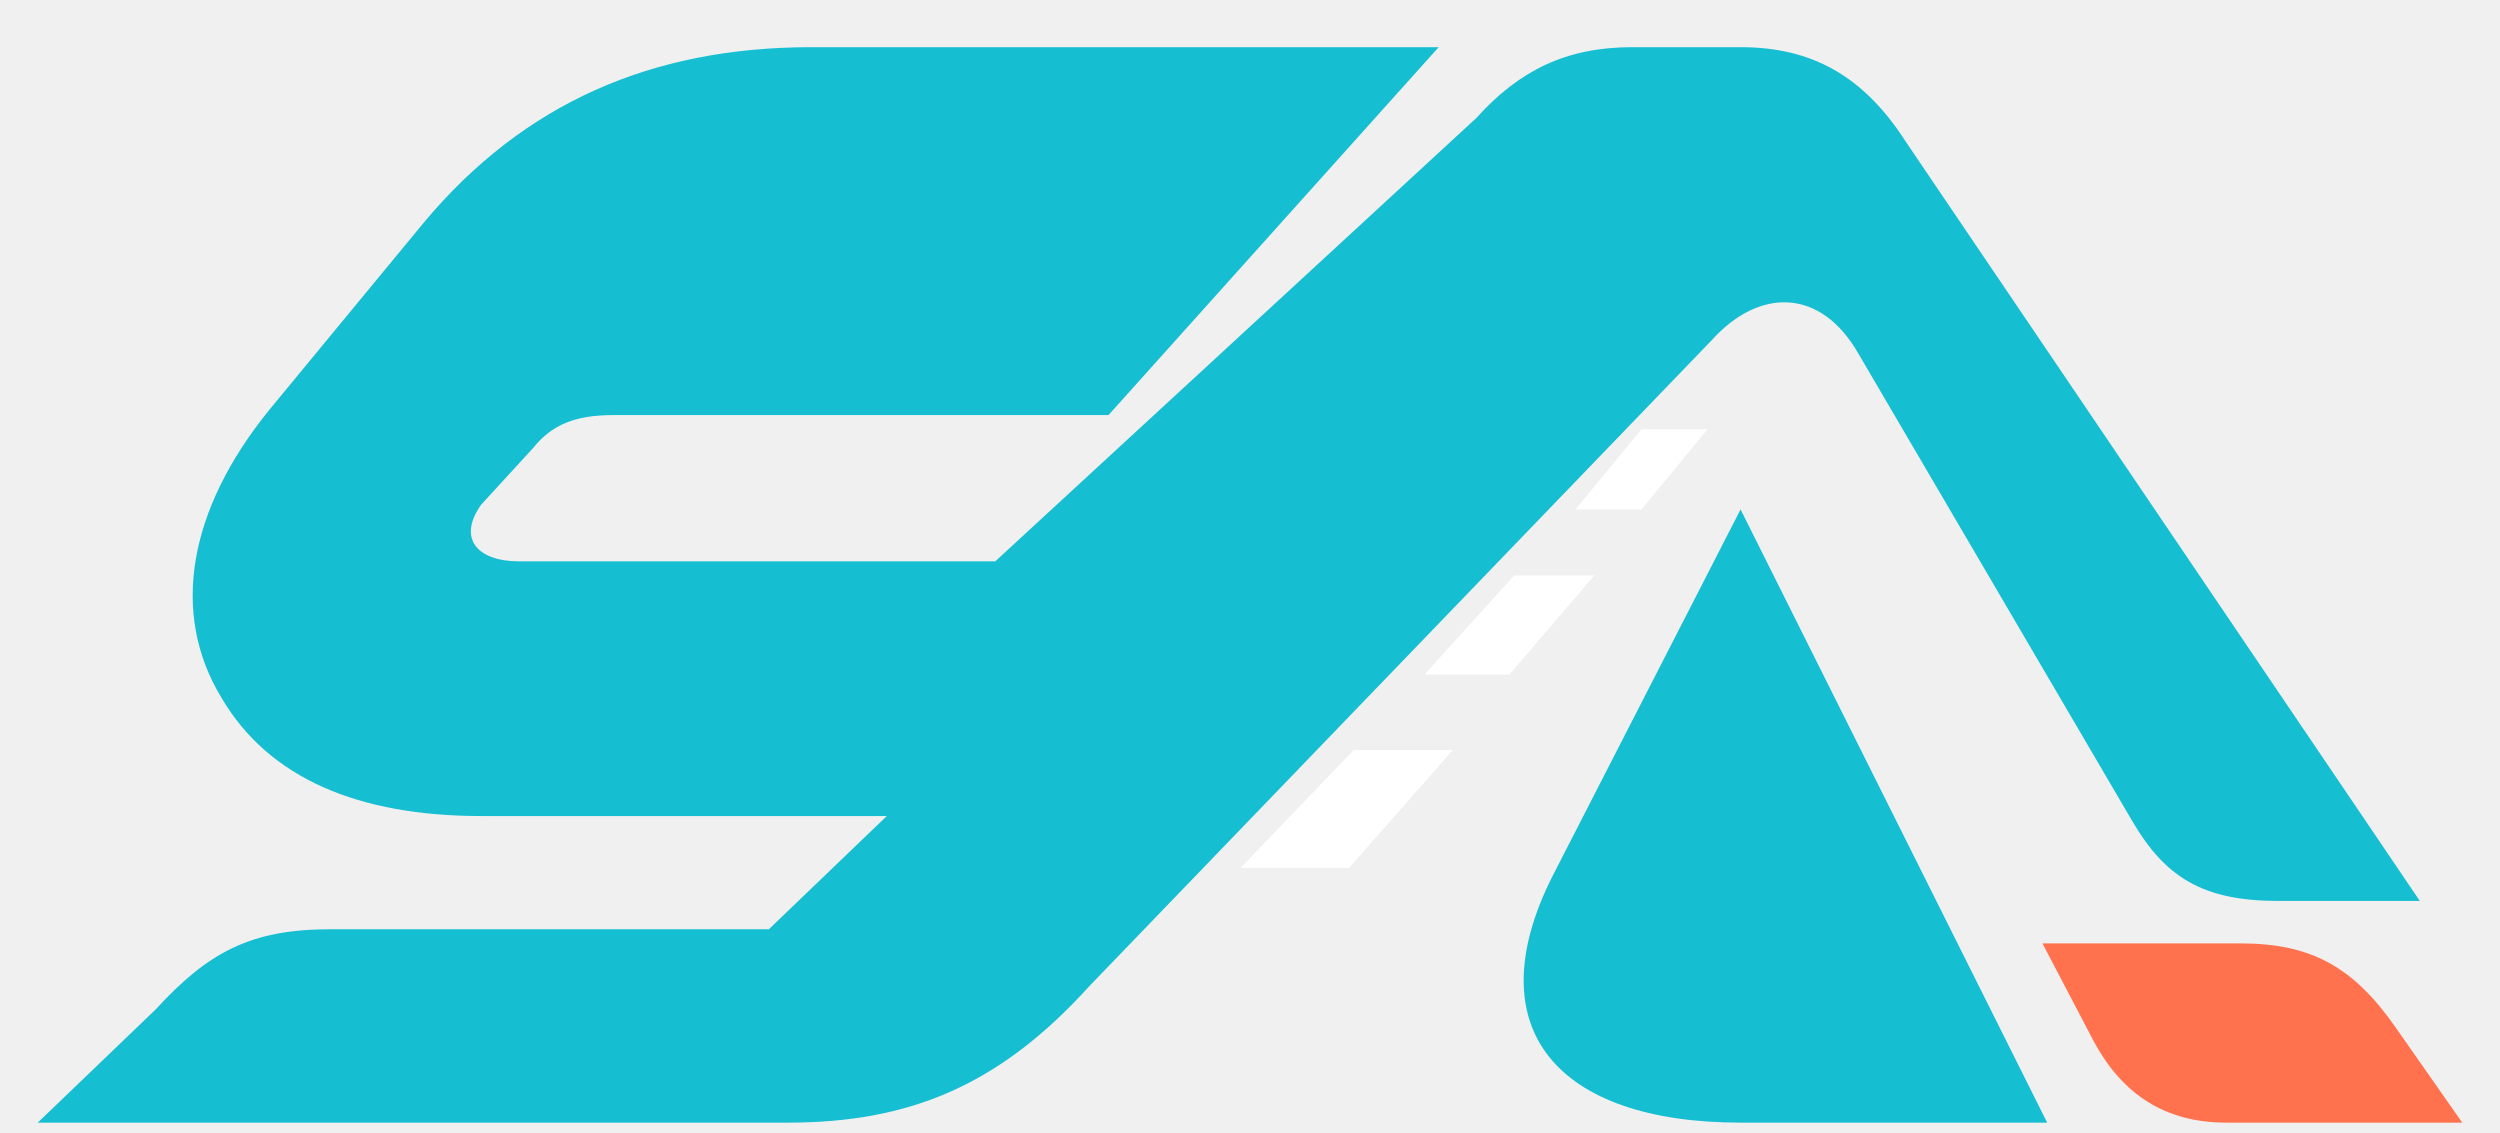
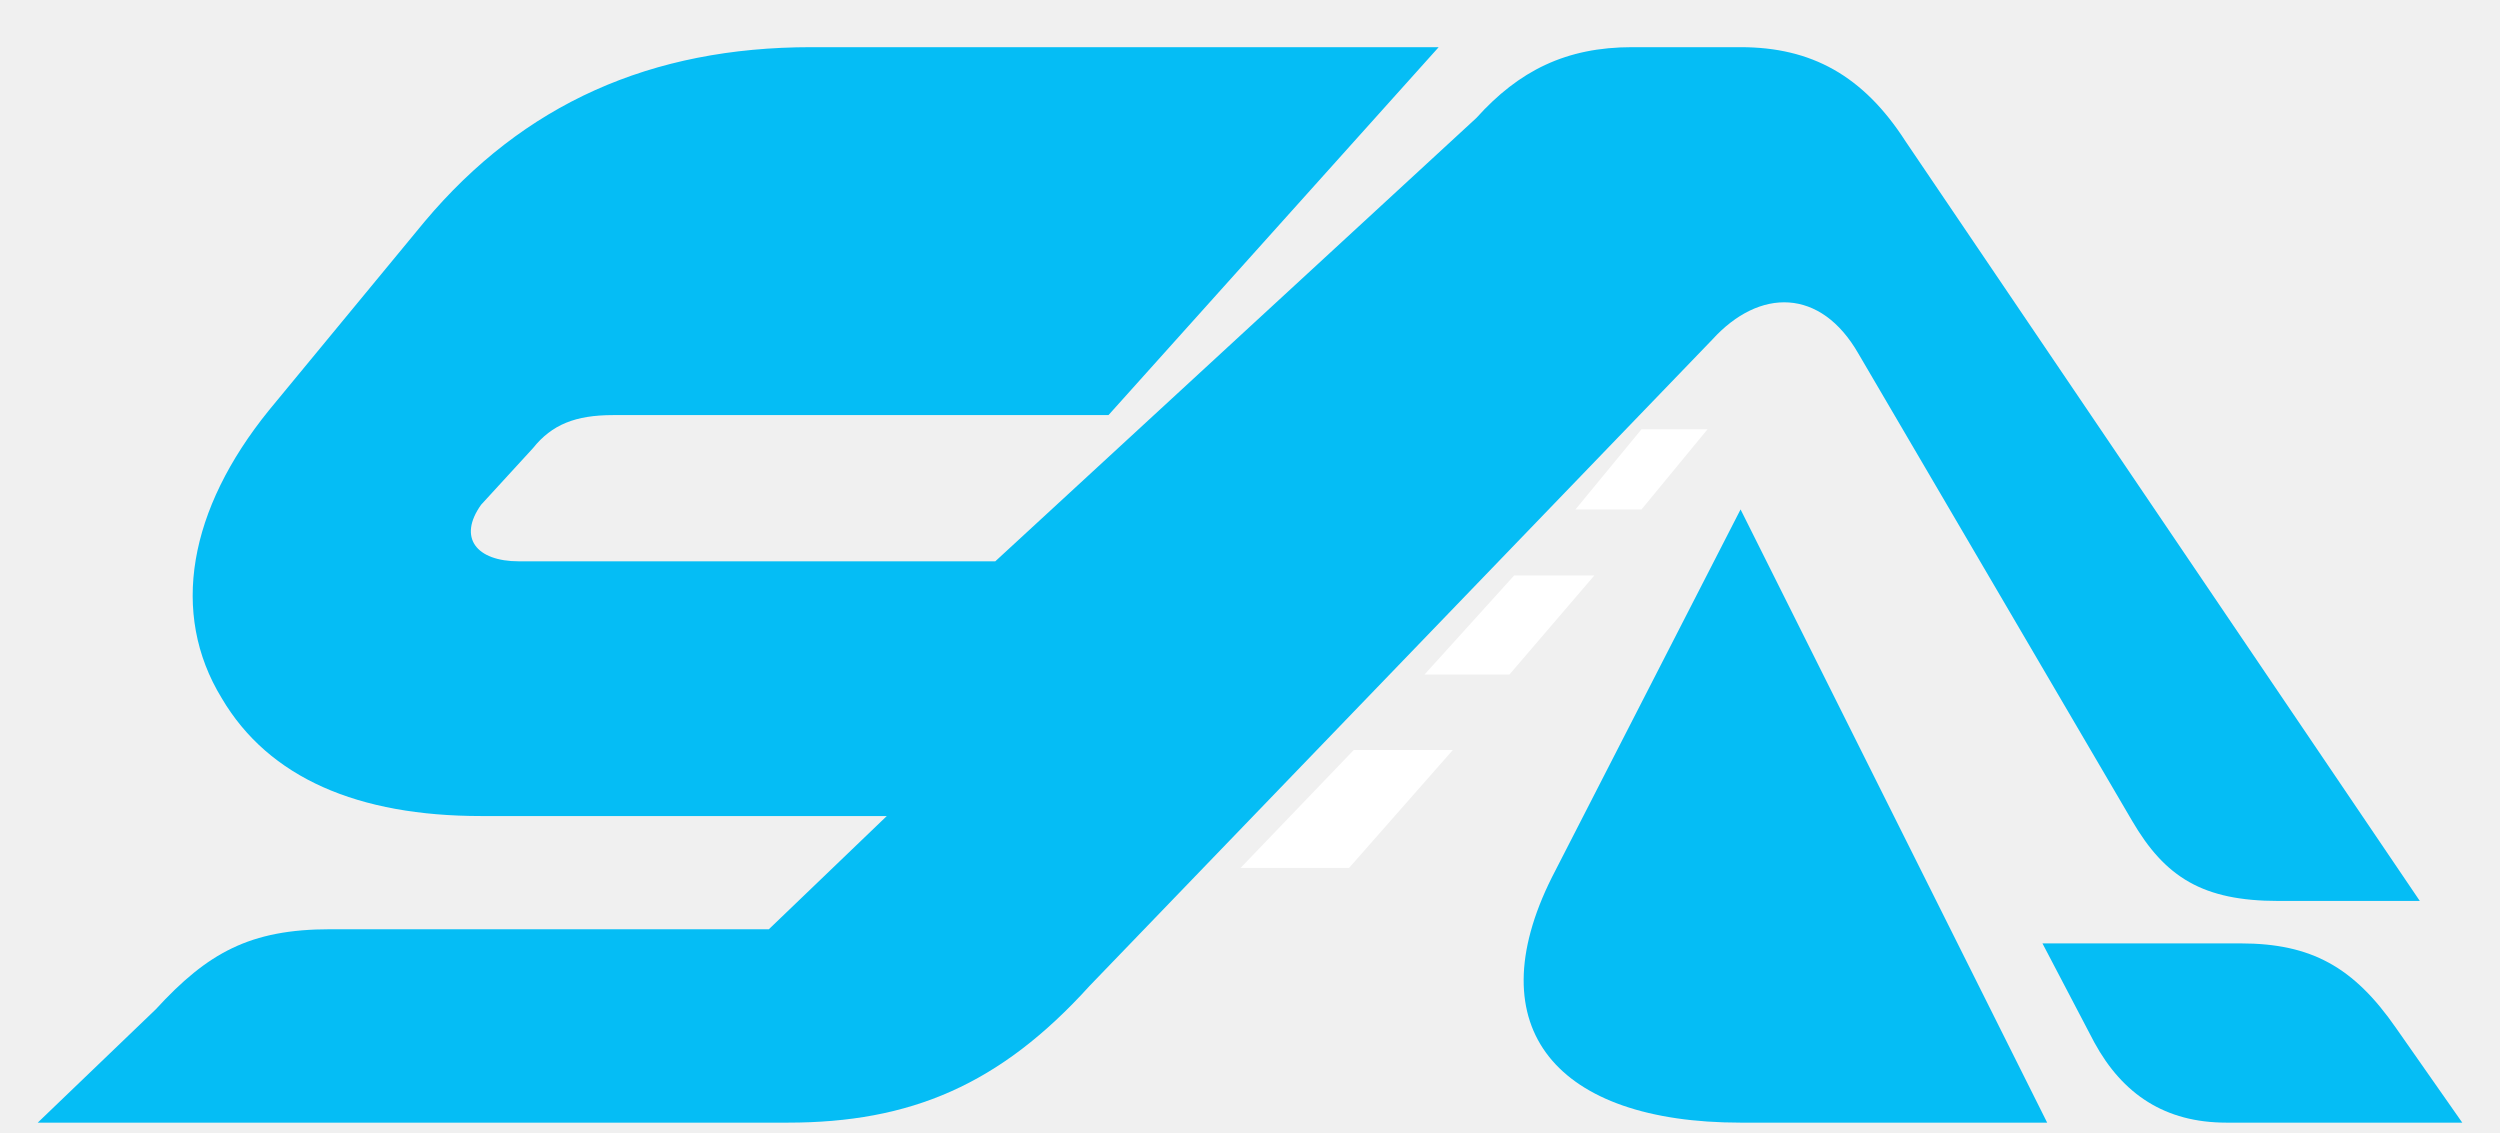
<svg xmlns="http://www.w3.org/2000/svg" viewBox="0 0 530 240" fill="none">
-   <path fill="#16BED2" d="M305 10H172c-34 0-61 12-82 37L57 87c-17 21-21 43-10 61 10 17 29 25 55 25h86l-25 24H70c-17 0-26 5-37 17L8 238h159c26 0 45-8 64-29L363 72c10-11 23-11 31 3l58 99c7 12 15 17 31 17h30L404 30c-9-14-20-20-35-20h-23c-14 0-24 5-33 15L211 119H110c-9 0-13-5-8-12l11-12c4-5 9-7 17-7h105Z" />
-   <path fill="#16BED2" d="m369 108 65 130h-65c-39 0-56-20-40-52Z" />
-   <path fill="#FF724D" d="M438 200h37c15 0 24 5 33 18l14 20h-50c-13 0-22-6-28-17l-11-21Z" />
+   <path fill="#05BDF5" d="M305 10H172c-34 0-61 12-82 37L57 87c-17 21-21 43-10 61 10 17 29 25 55 25h86l-25 24H70c-17 0-26 5-37 17L8 238h159c26 0 45-8 64-29L363 72c10-11 23-11 31 3l58 99c7 12 15 17 31 17h30L404 30c-9-14-20-20-35-20h-23c-14 0-24 5-33 15L211 119H110c-9 0-13-5-8-12l11-12c4-5 9-7 17-7h105Z" />
+   <path fill="#05BDF5" d="m369 108 65 130h-65c-39 0-56-20-40-52Z" />
+   <path fill="#05BDF5" d="M438 200h37c15 0 24 5 33 18l14 20h-50c-13 0-22-6-28-17l-11-21Z" />
  <path fill="#FFF" d="m348 91 14 0-14 17h-14Zm-27 31h17l-18 21h-18Zm-34 37h21l-22 25h-23Z" />
</svg>
